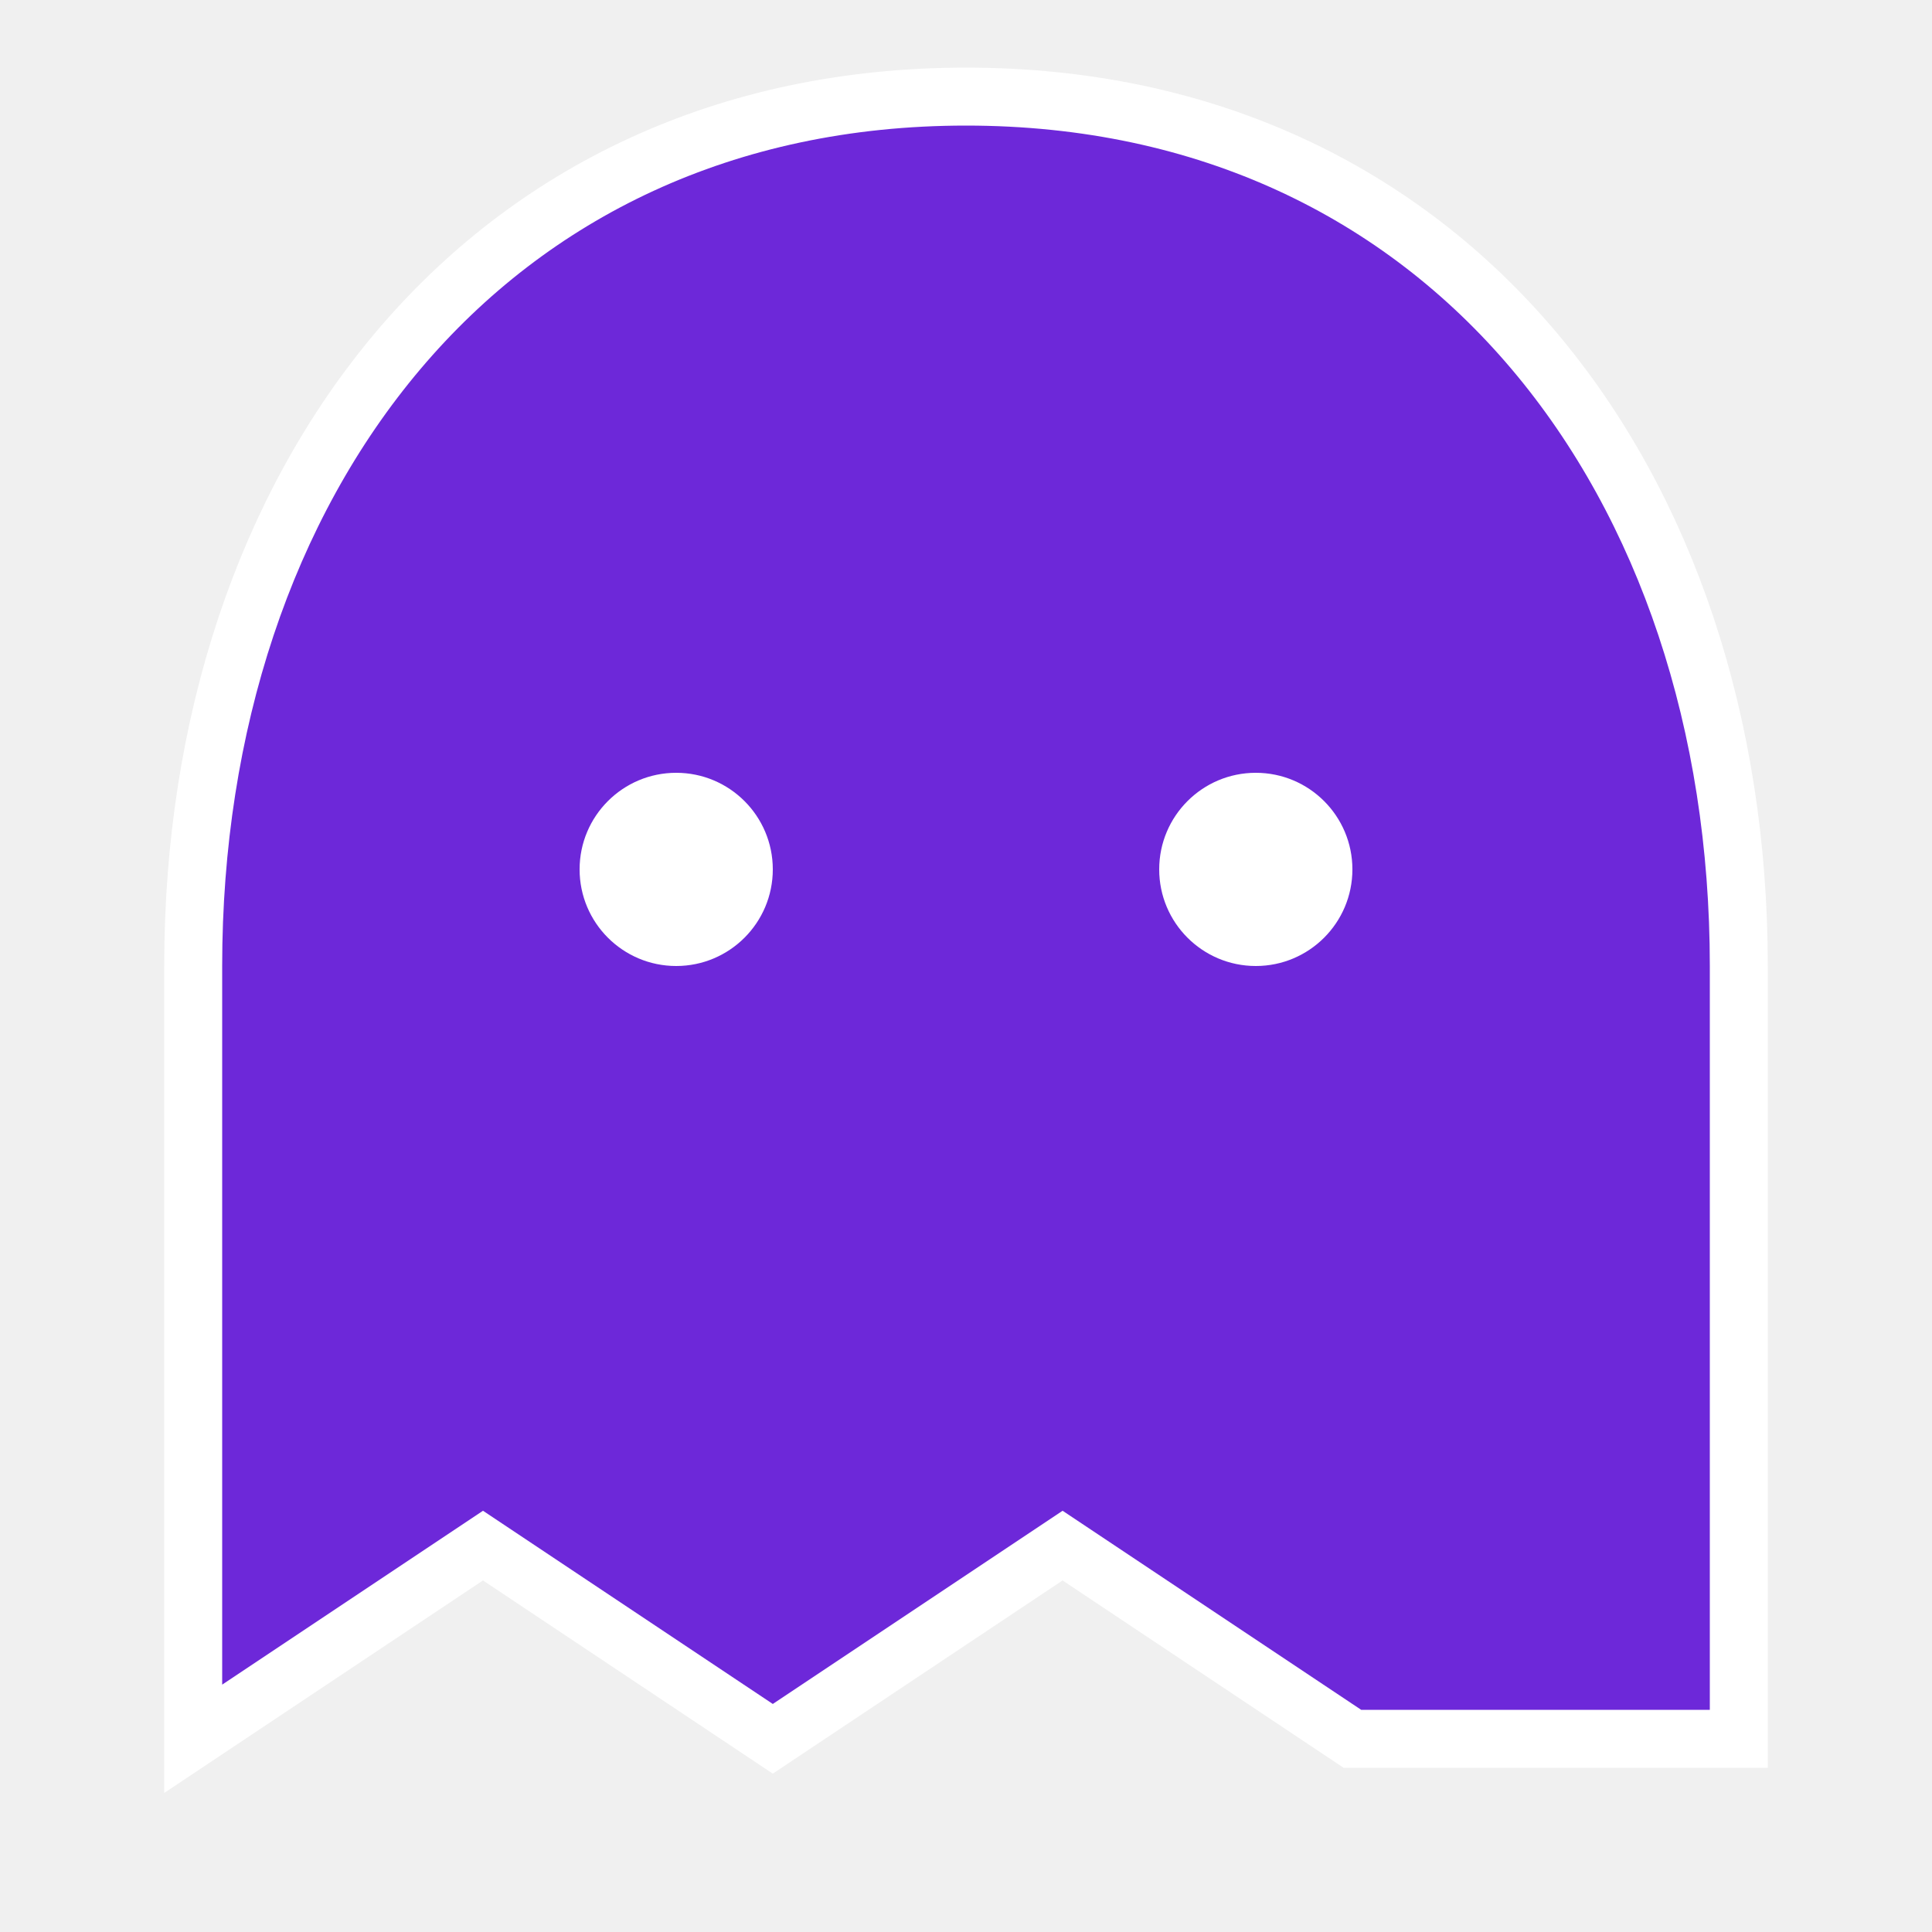
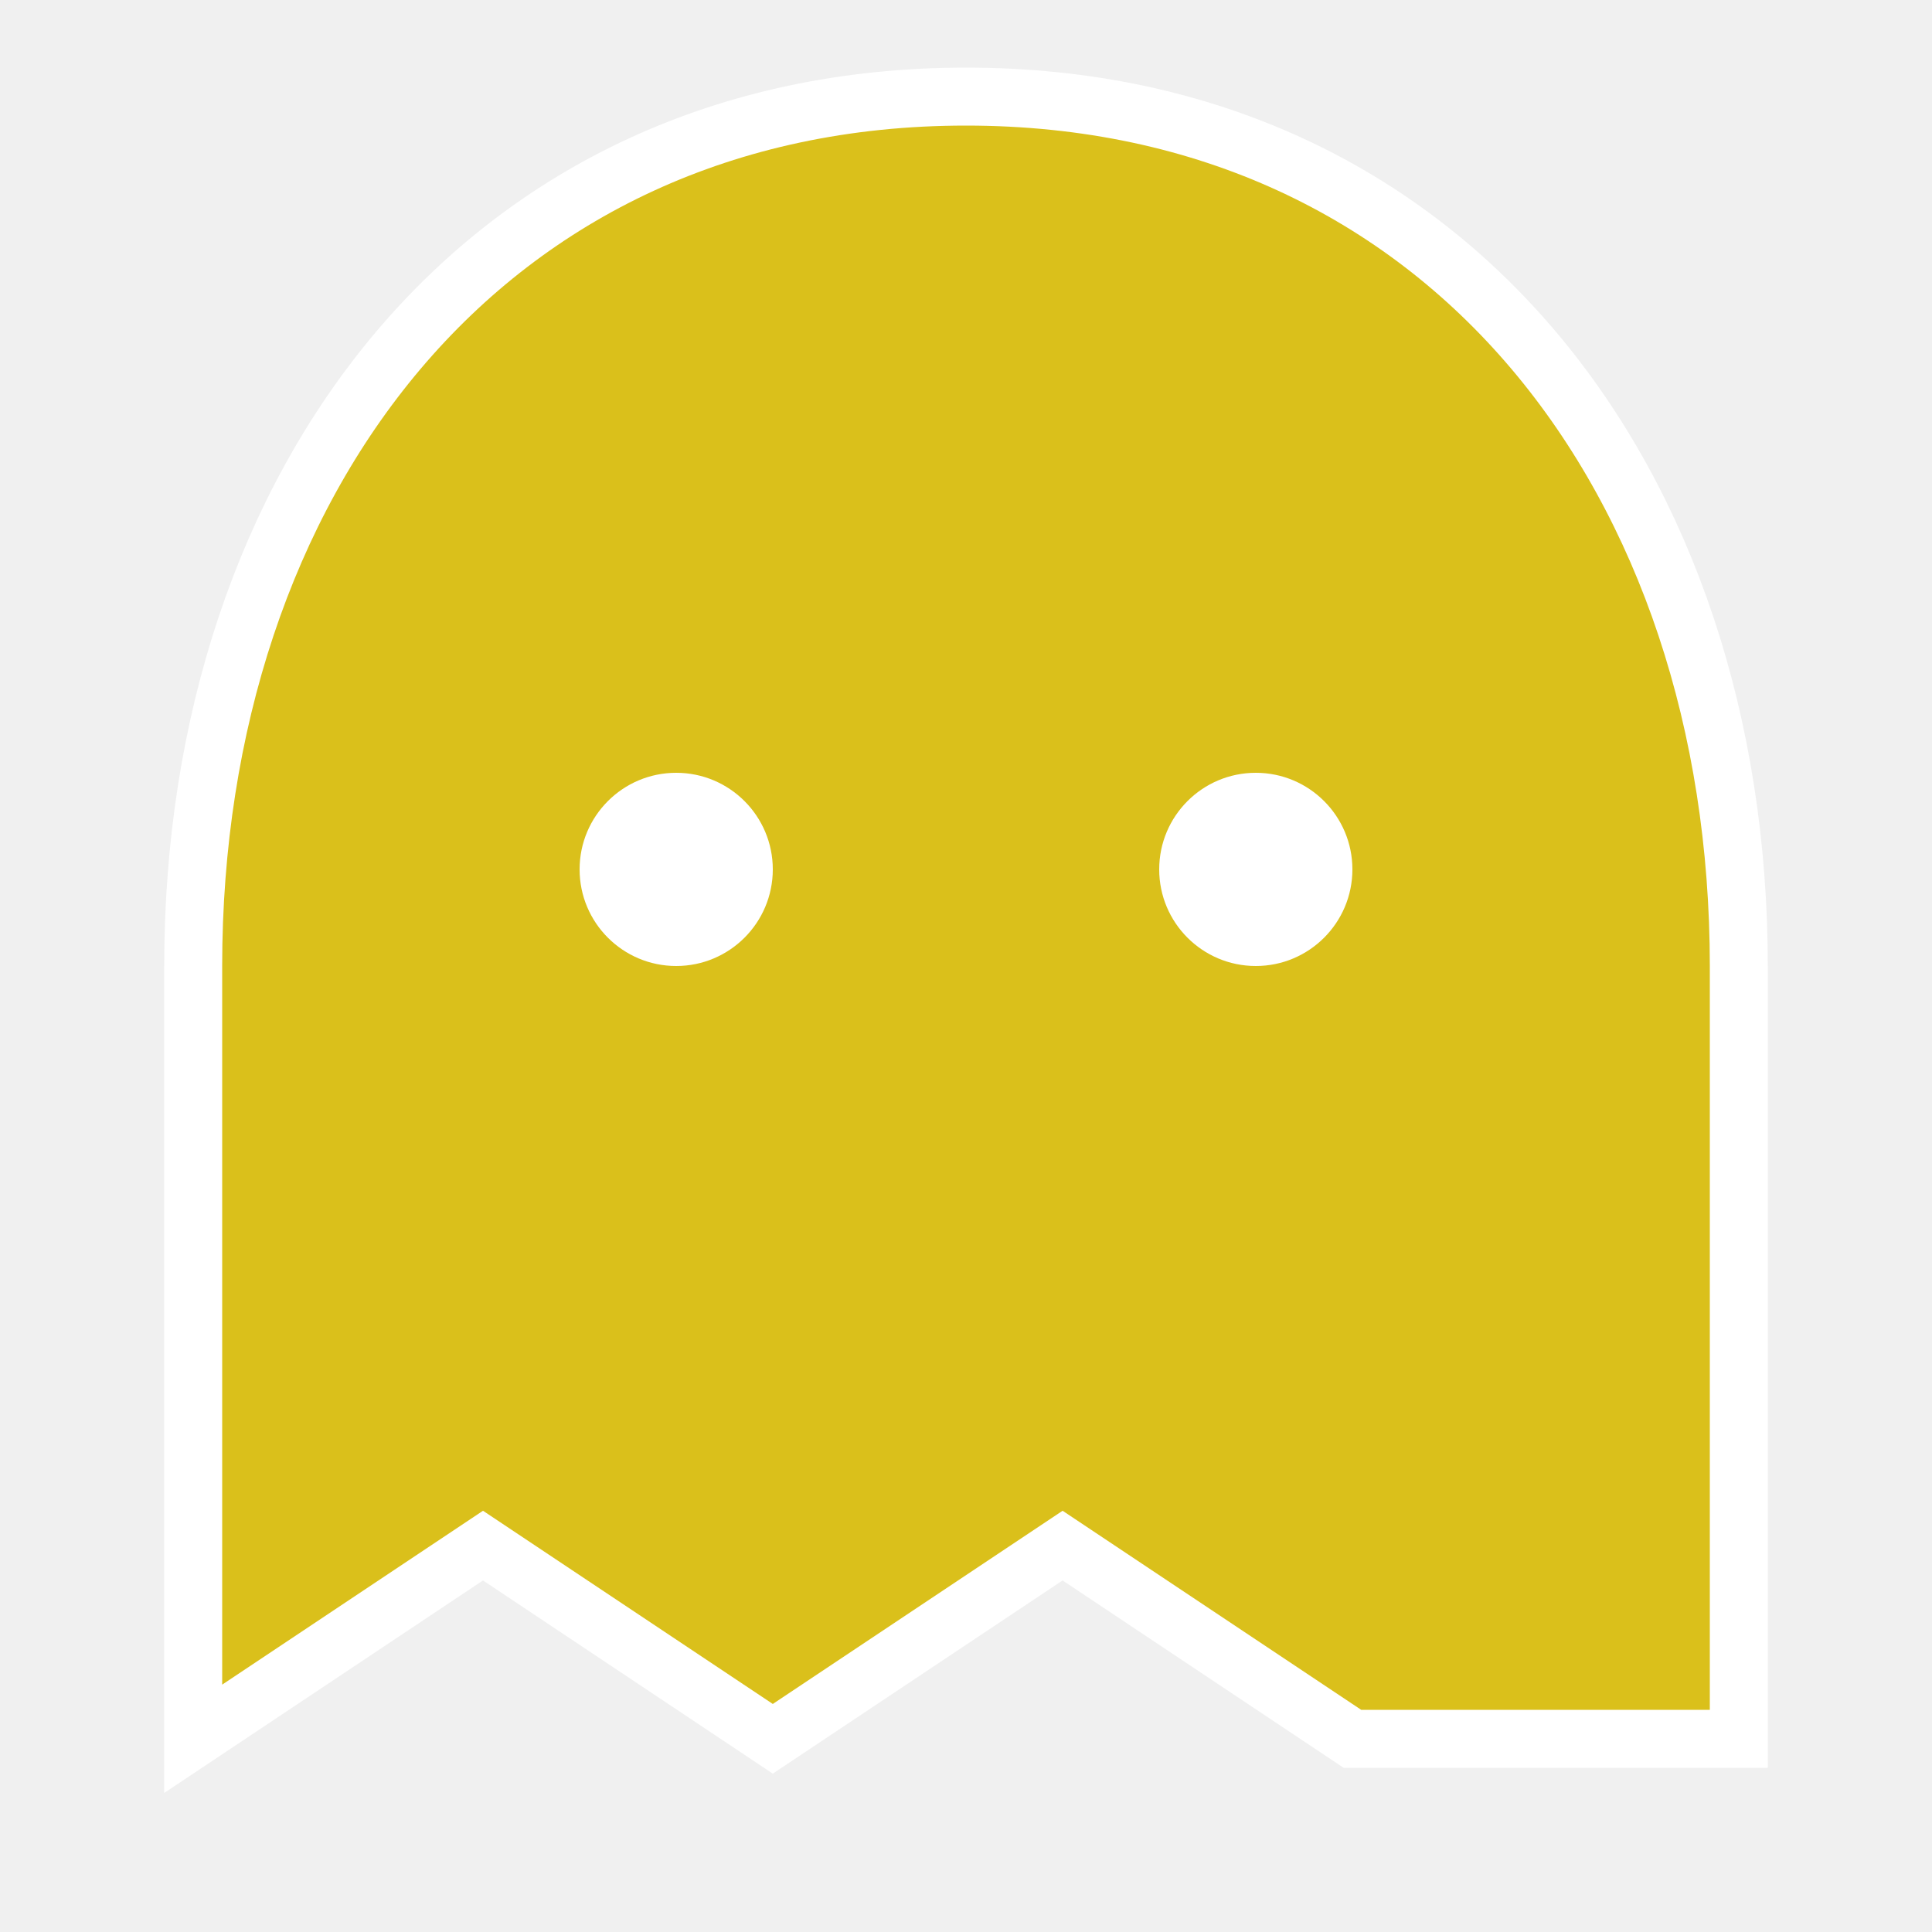
<svg xmlns="http://www.w3.org/2000/svg" viewBox="0 0 100 100" fill="none">
-   <path d="M50 5 C 25 5, 10 25, 10 50 V 90 L 25 80 L 40 90 L 55 80 L 70 90 L 90 90 V 50 C 90 25, 75 5, 50 5 Z" fill="#6d28d9" stroke="white" stroke-width="3" />
+   <path d="M50 5 C 25 5, 10 25, 10 50 V 90 L 25 80 L 40 90 L 55 80 L 70 90 L 90 90 V 50 C 90 25, 75 5, 50 5 Z" fill="#dac01bff" stroke="white" stroke-width="3" />
  <circle cx="35" cy="45" r="5" fill="white" />
  <circle cx="65" cy="45" r="5" fill="white" />
</svg>
